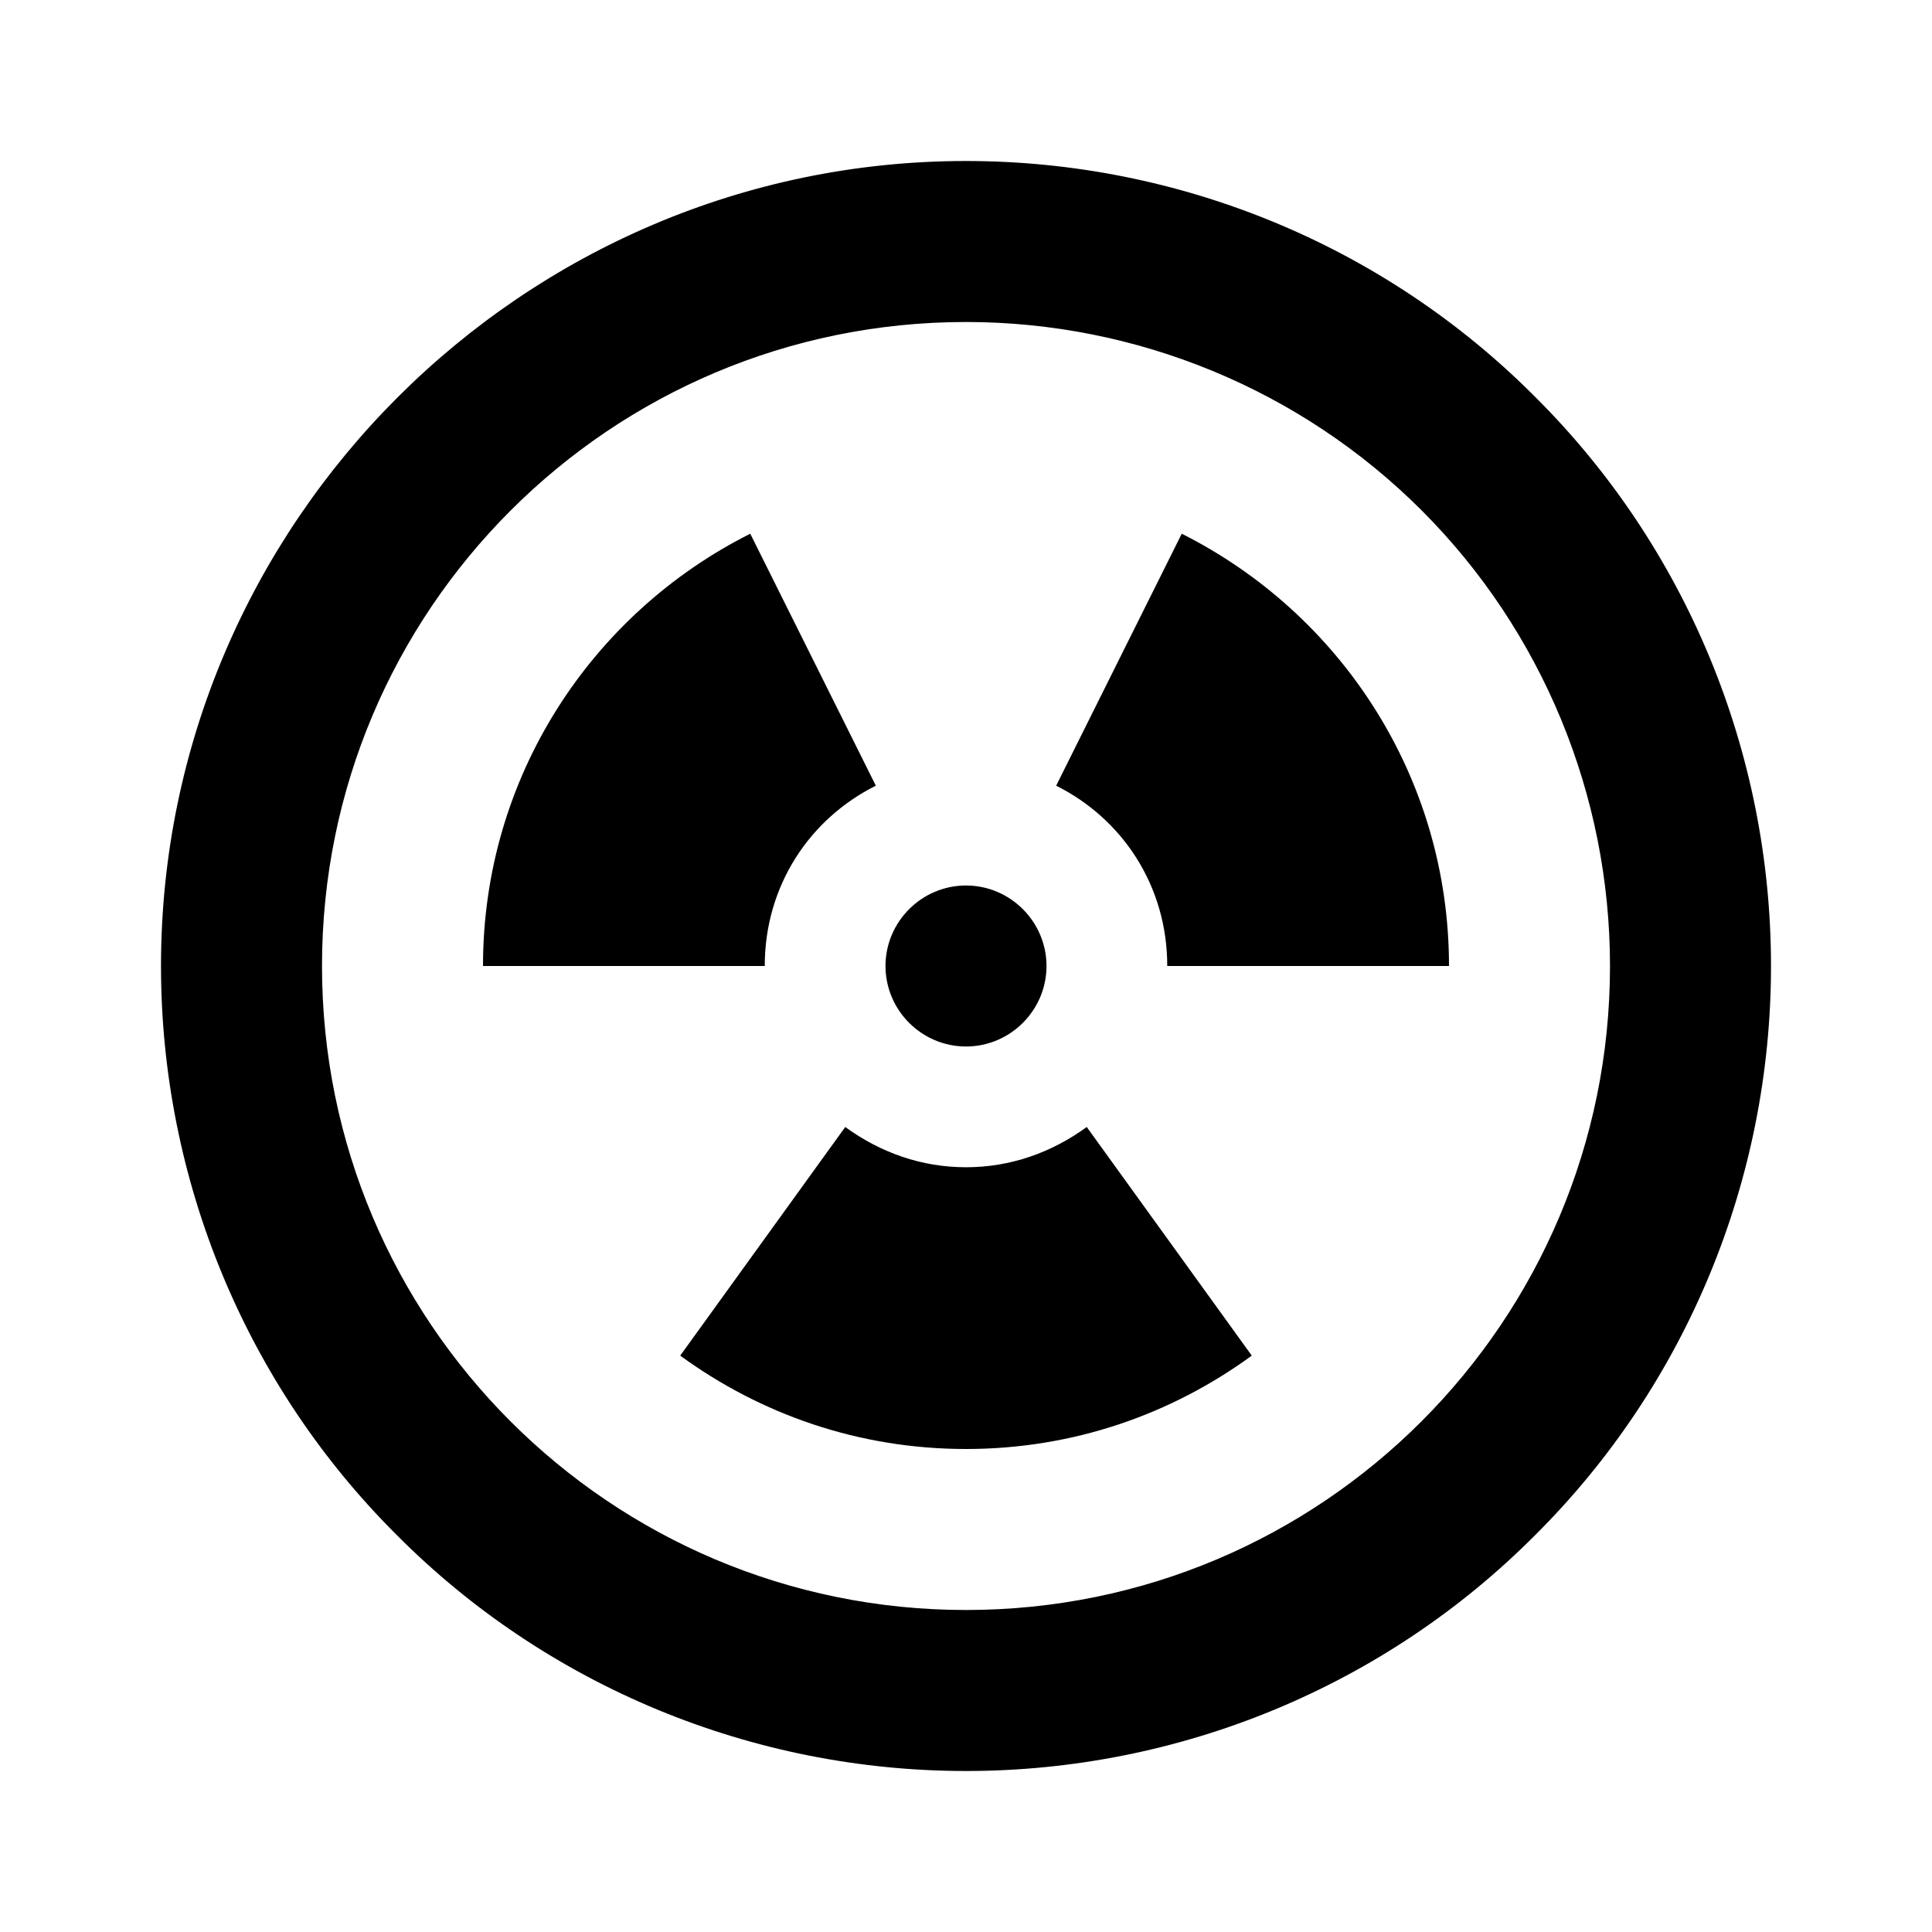
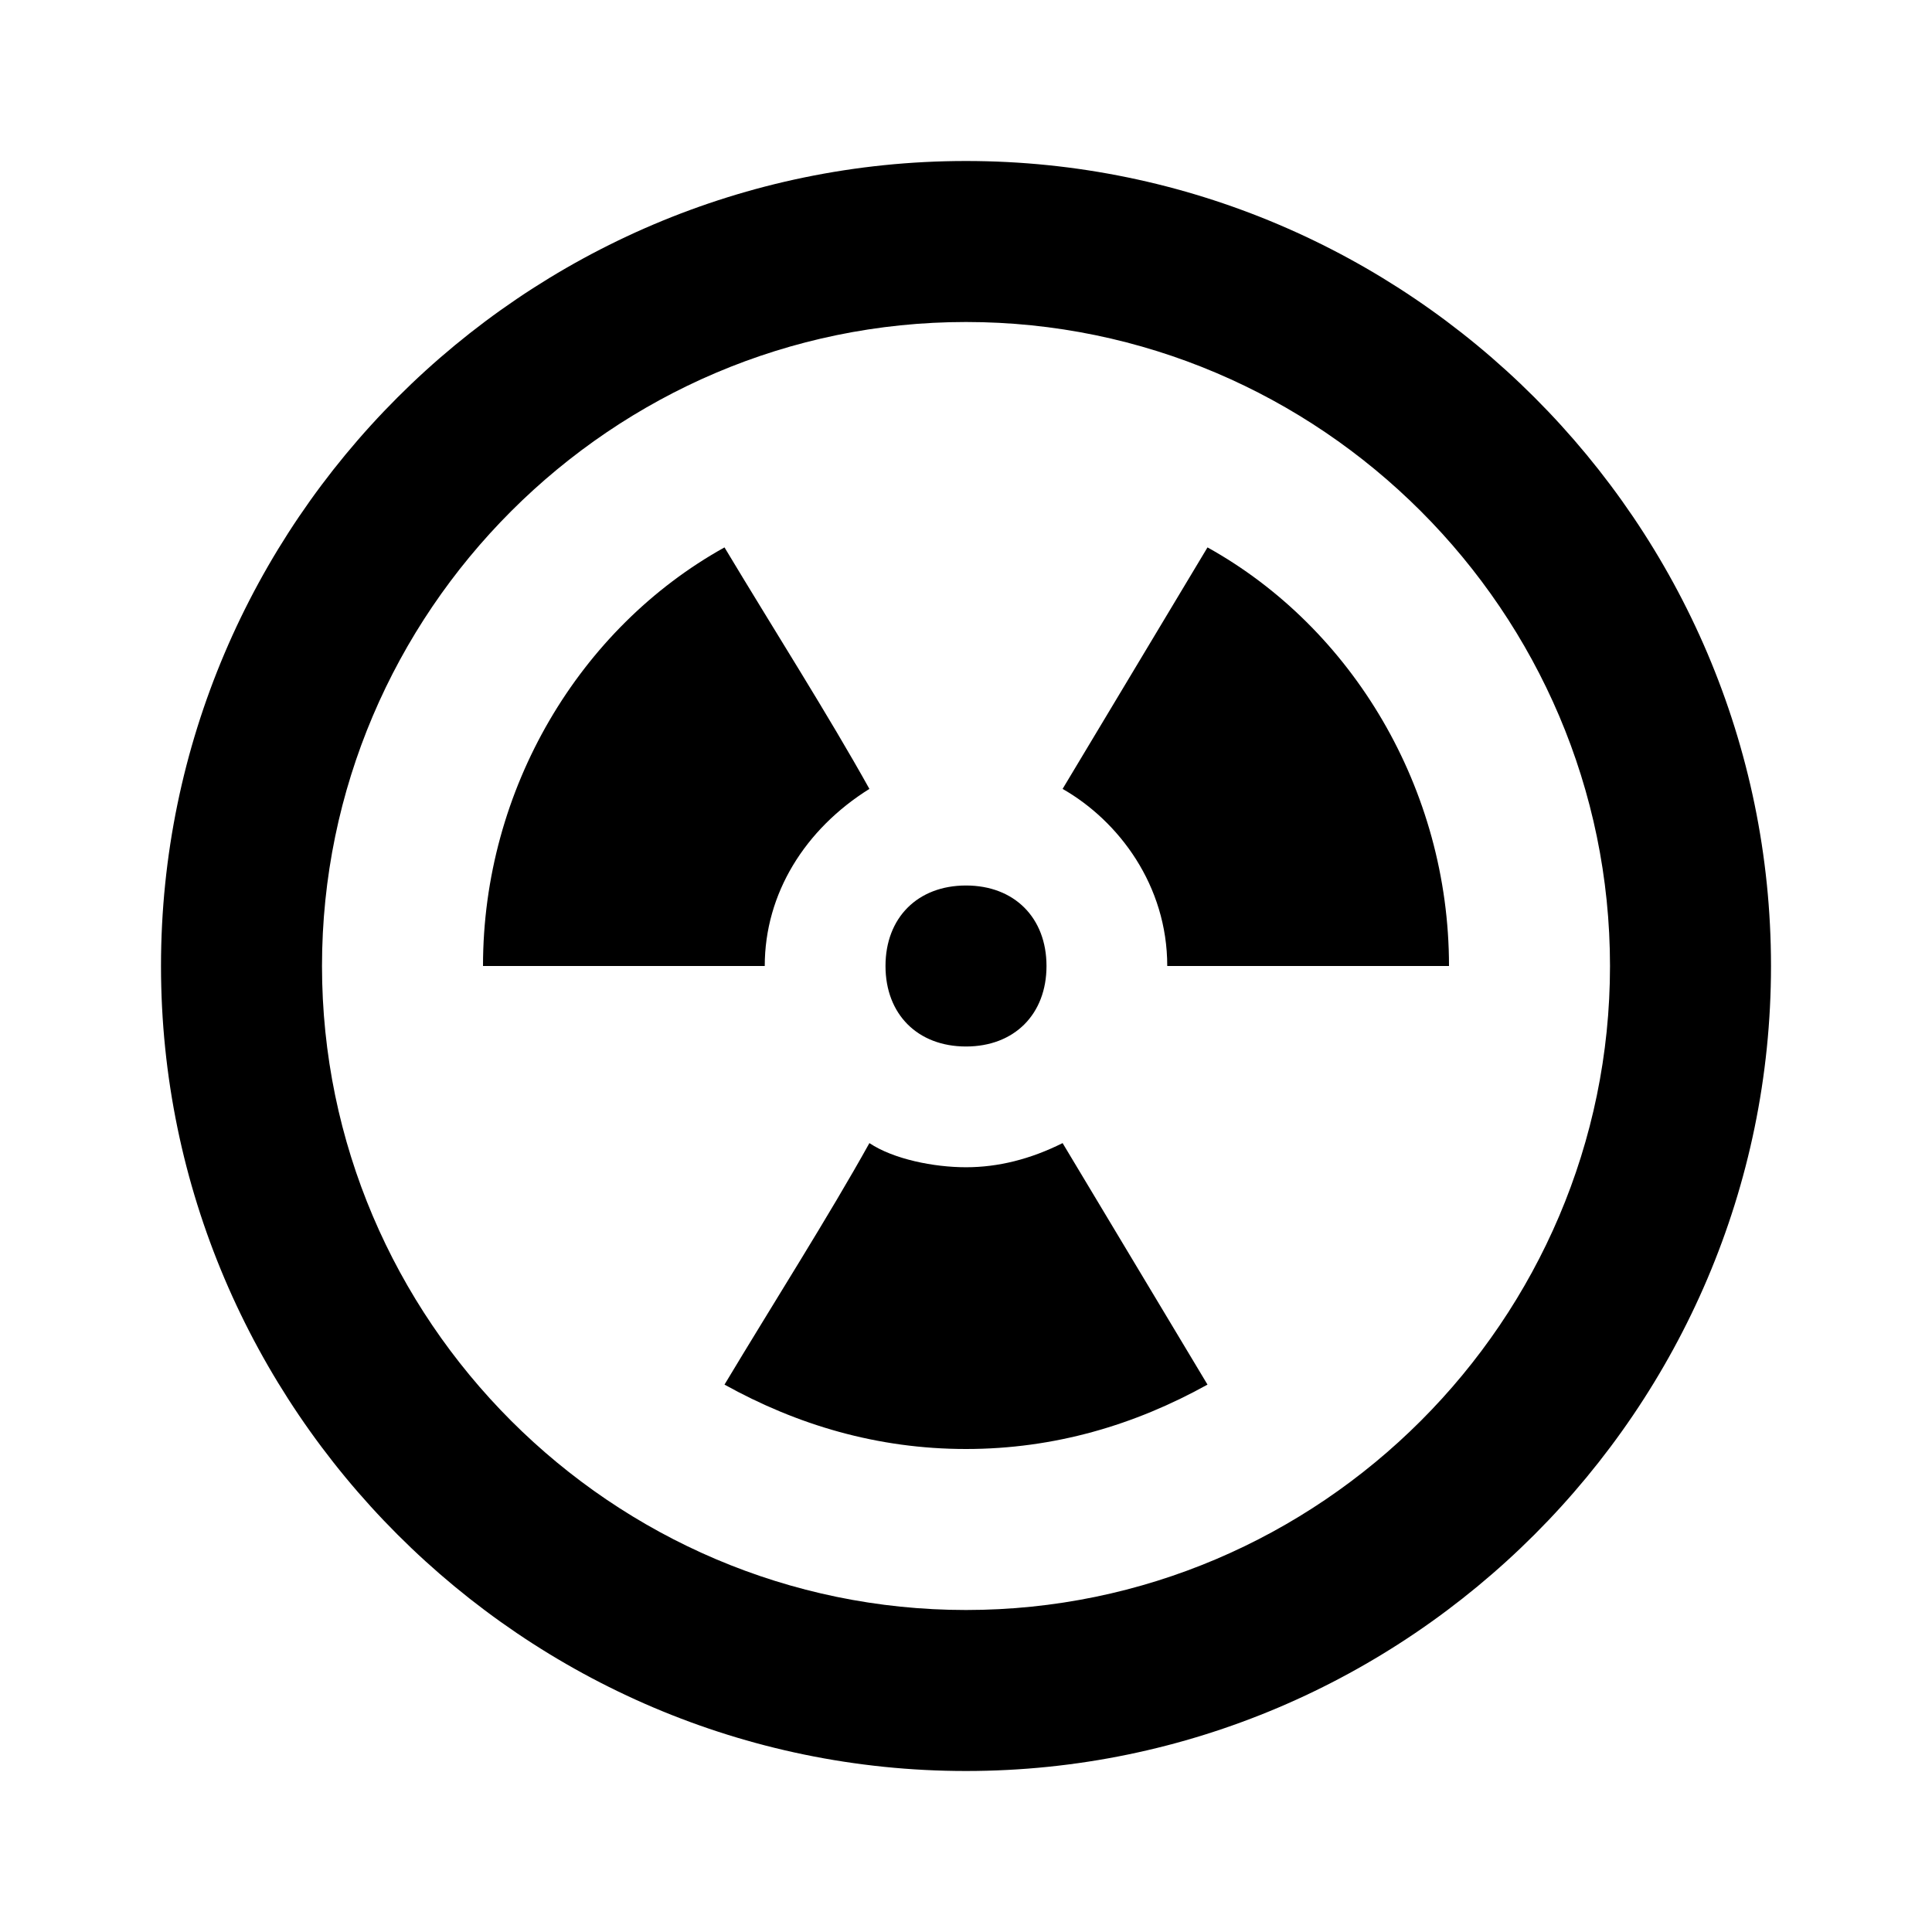
<svg xmlns="http://www.w3.org/2000/svg" id="mdi-radioactive-circle-outline" viewBox="0 0 24 24">
-   <path d="M12 2C14.65 2 17.2 3.05 19.07 4.93C20.95 6.8 22 9.35 22 12C22 14.65 20.95 17.2 19.07 19.07C17.2 20.95 14.65 22 12 22C9.35 22 6.8 20.95 4.93 19.07C3.05 17.2 2 14.65 2 12C2 6.5 6.5 2 12 2M12 4C7.58 4 4 7.58 4 12C4 16.42 7.58 20 12 20C16.42 20 20 16.42 20 12C20 9.88 19.16 7.84 17.66 6.34C16.16 4.84 14.12 4 12 4M13.5 14L15.55 16.84C14.55 17.57 13.33 18 12 18C10.67 18 9.45 17.57 8.45 16.84L10.5 14C10.94 14.32 11.45 14.5 12 14.5C12.55 14.5 13.06 14.32 13.5 14M12 11C12.55 11 13 11.45 13 12C13 12.55 12.55 13 12 13C11.45 13 11 12.55 11 12C11 11.45 11.45 11 12 11M9.32 6.63L10.88 9.76C10.06 10.17 9.5 11 9.5 12H6C6 9.65 7.35 7.62 9.32 6.63M14.68 6.63C16.65 7.62 18 9.65 18 12H14.5C14.5 11 13.94 10.17 13.12 9.76L14.68 6.63Z" />
+   <path d="M12 4C16.4 4 20 7.6 20 12S16.4 20 12 20 4 16.4 4 12 7.6 4 12 4M12 2C6.5 2 2 6.5 2 12S6.5 22 12 22 22 17.5 22 12 17.5 2 12 2M15 17.2L13.2 14.2C12.8 14.4 12.4 14.5 12 14.5S11.1 14.4 10.8 14.2C10.3 15.1 9.6 16.2 9 17.2C9.9 17.7 10.9 18 12 18S14.1 17.7 15 17.2M15 6.8L13.2 9.8C13.9 10.2 14.5 11 14.5 12H18C18 9.8 16.8 7.8 15 6.8M12 13C12.6 13 13 12.6 13 12S12.6 11 12 11 11 11.4 11 12 11.4 13 12 13M6 12H9.5C9.5 11.1 10 10.3 10.8 9.8C10.3 8.9 9.6 7.8 9 6.8C7.2 7.8 6 9.8 6 12Z" />
</svg>
